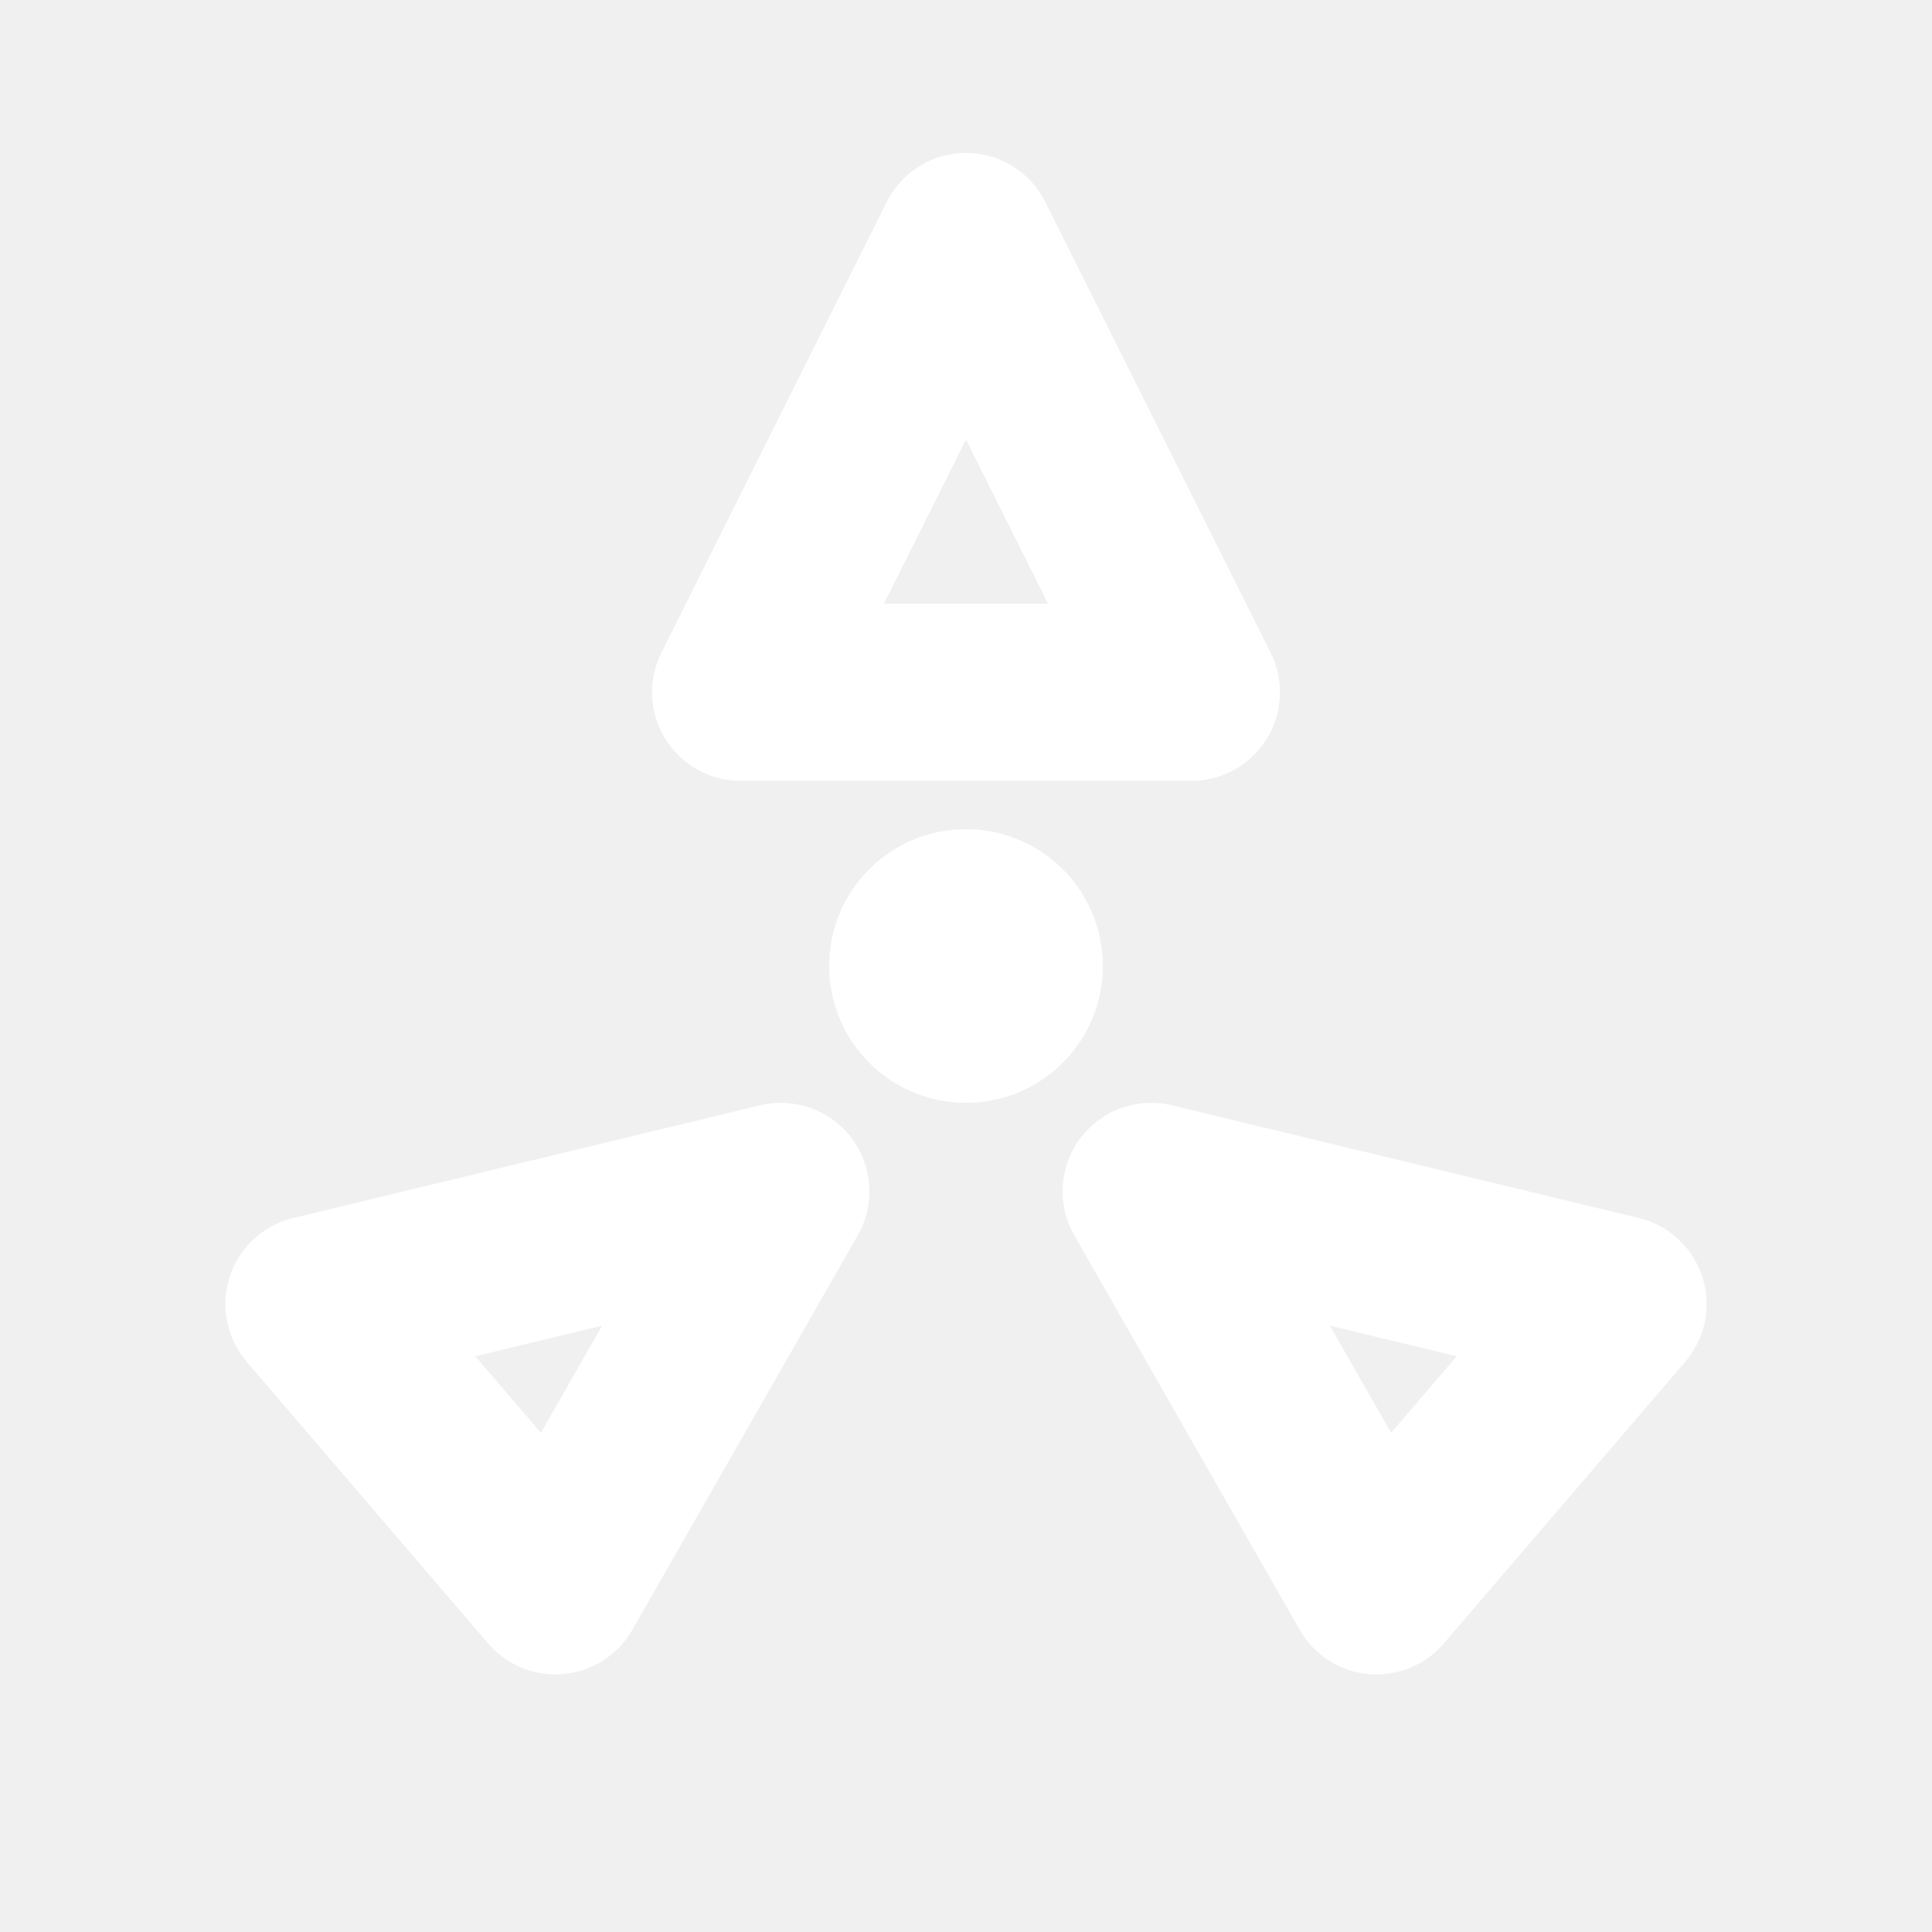
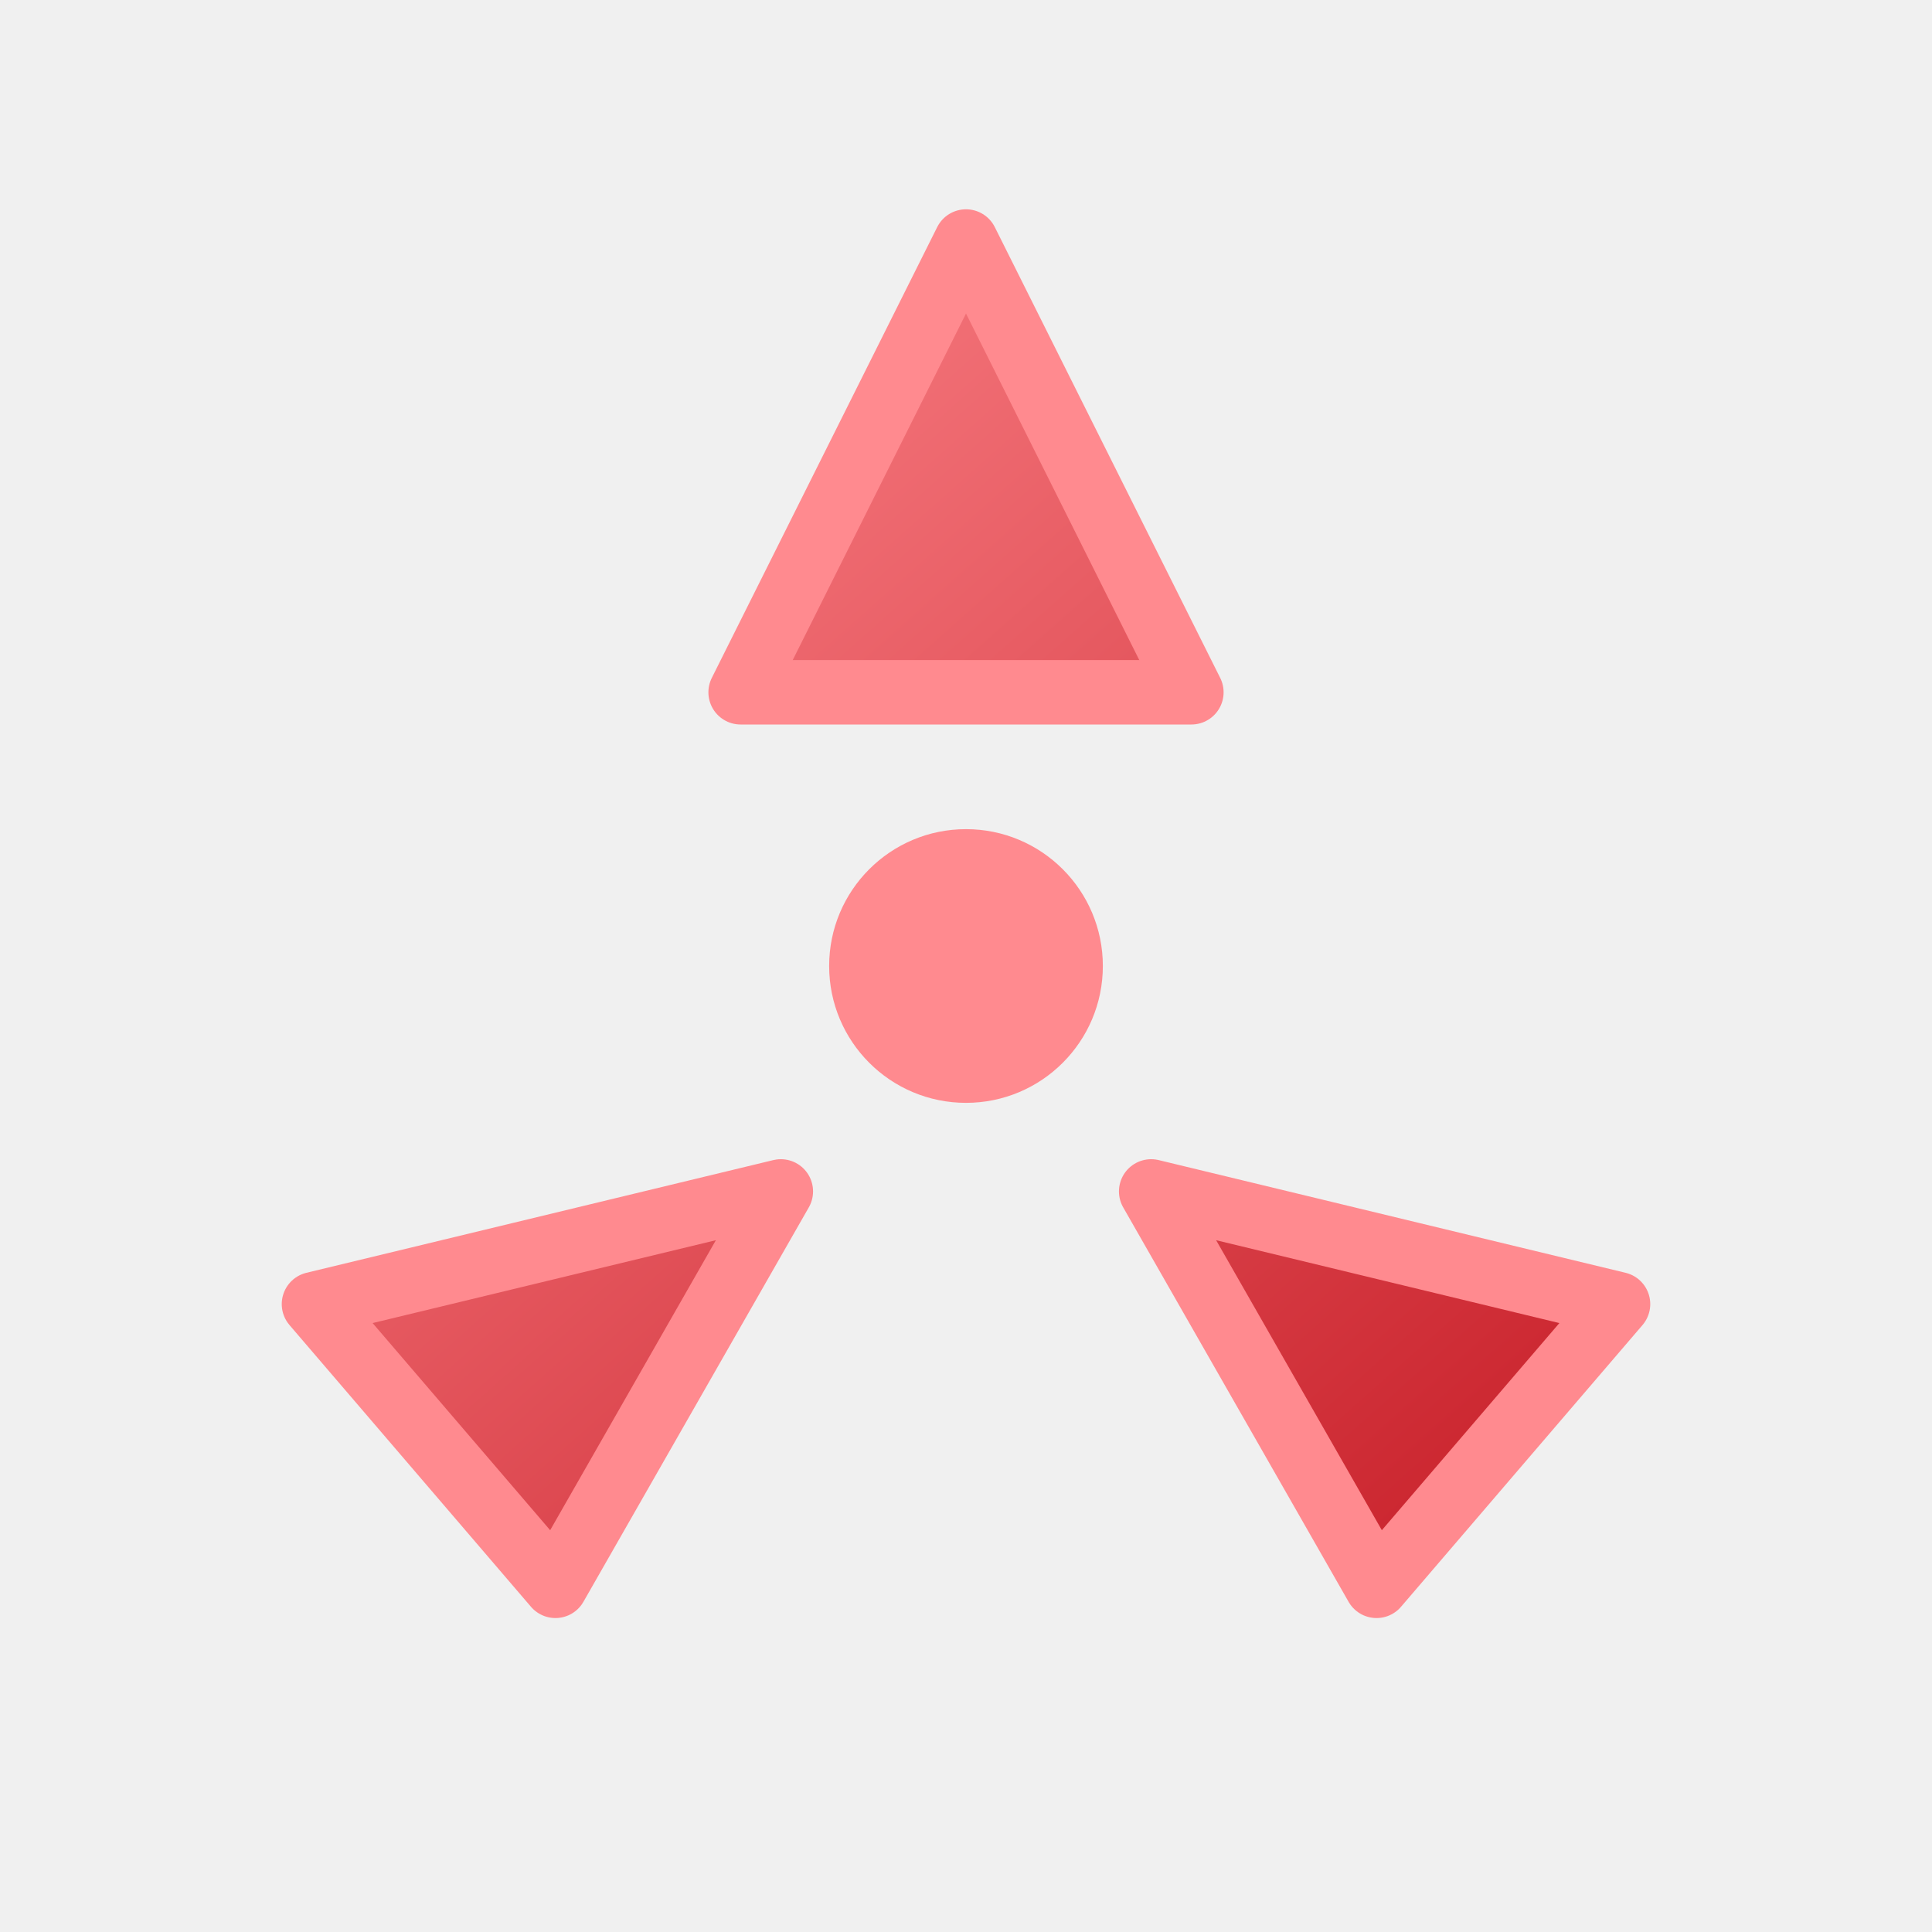
- <svg xmlns="http://www.w3.org/2000/svg" viewBox="0 0 24 24" fill="none" stroke="#ffffff" stroke-width="2.2" stroke-linecap="round" stroke-linejoin="round">
-   <path d="M12 3 L14.8 8.6 L9.2 8.6 Z" />
-   <path d="M20.1 16.2 L14.3 14.8 L17.1 19.7 Z" />
-   <path d="M3.9 16.2 L9.7 14.8 L6.9 19.7 Z" />
-   <circle cx="12" cy="12" r="1.7" fill="#ffffff" stroke="none" />
+ <svg xmlns="http://www.w3.org/2000/svg" viewBox="0 0 24 24" fill="none">
+   <defs>
+     <linearGradient id="g" x1="4" y1="3" x2="20" y2="21" gradientUnits="userSpaceOnUse">
+       <stop offset="0" stop-color="#FF8A8F" />
+       <stop offset="1" stop-color="#C41822" />
+     </linearGradient>
+   </defs>
+   <path d="M12 3 L14.8 8.6 L9.2 8.6 Z" fill="url(#g)" stroke="#FF8A8F" stroke-width="0.8" stroke-linecap="round" stroke-linejoin="round" />
+   <path d="M20.1 16.2 L14.3 14.8 L17.1 19.7 Z" fill="url(#g)" stroke="#FF8A8F" stroke-width="0.8" stroke-linecap="round" stroke-linejoin="round" />
+   <path d="M3.9 16.2 L9.7 14.8 L6.9 19.7 Z" fill="url(#g)" stroke="#FF8A8F" stroke-width="0.8" stroke-linecap="round" stroke-linejoin="round" />
+   <circle cx="12" cy="12" r="1.7" fill="#FF8A8F" stroke="none" />
</svg>
